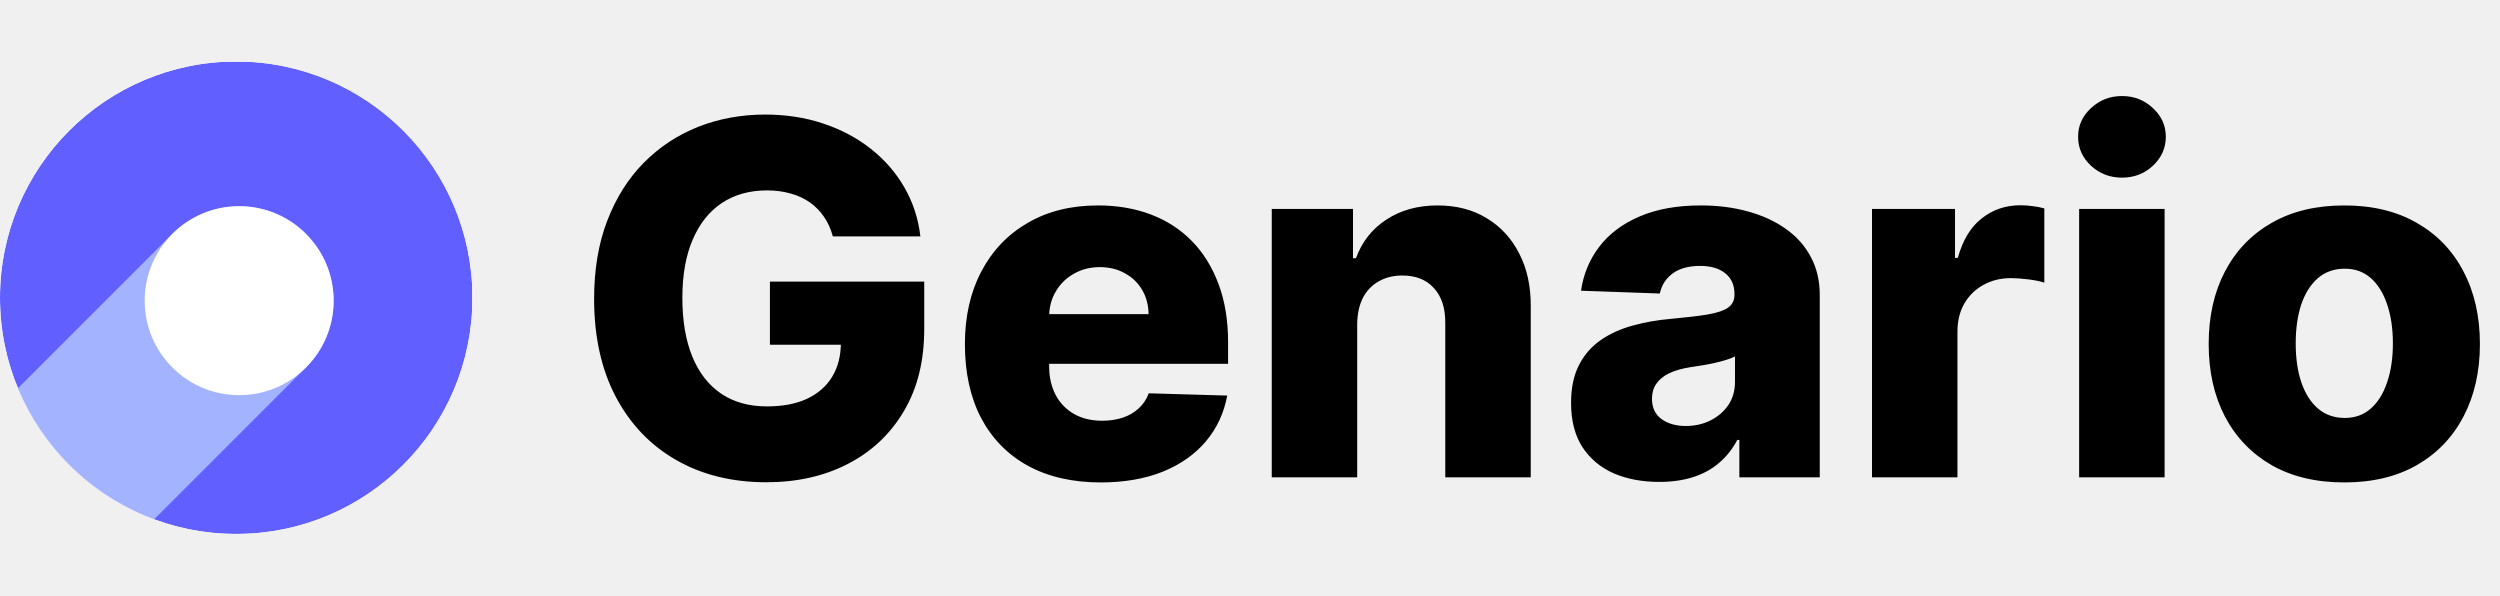
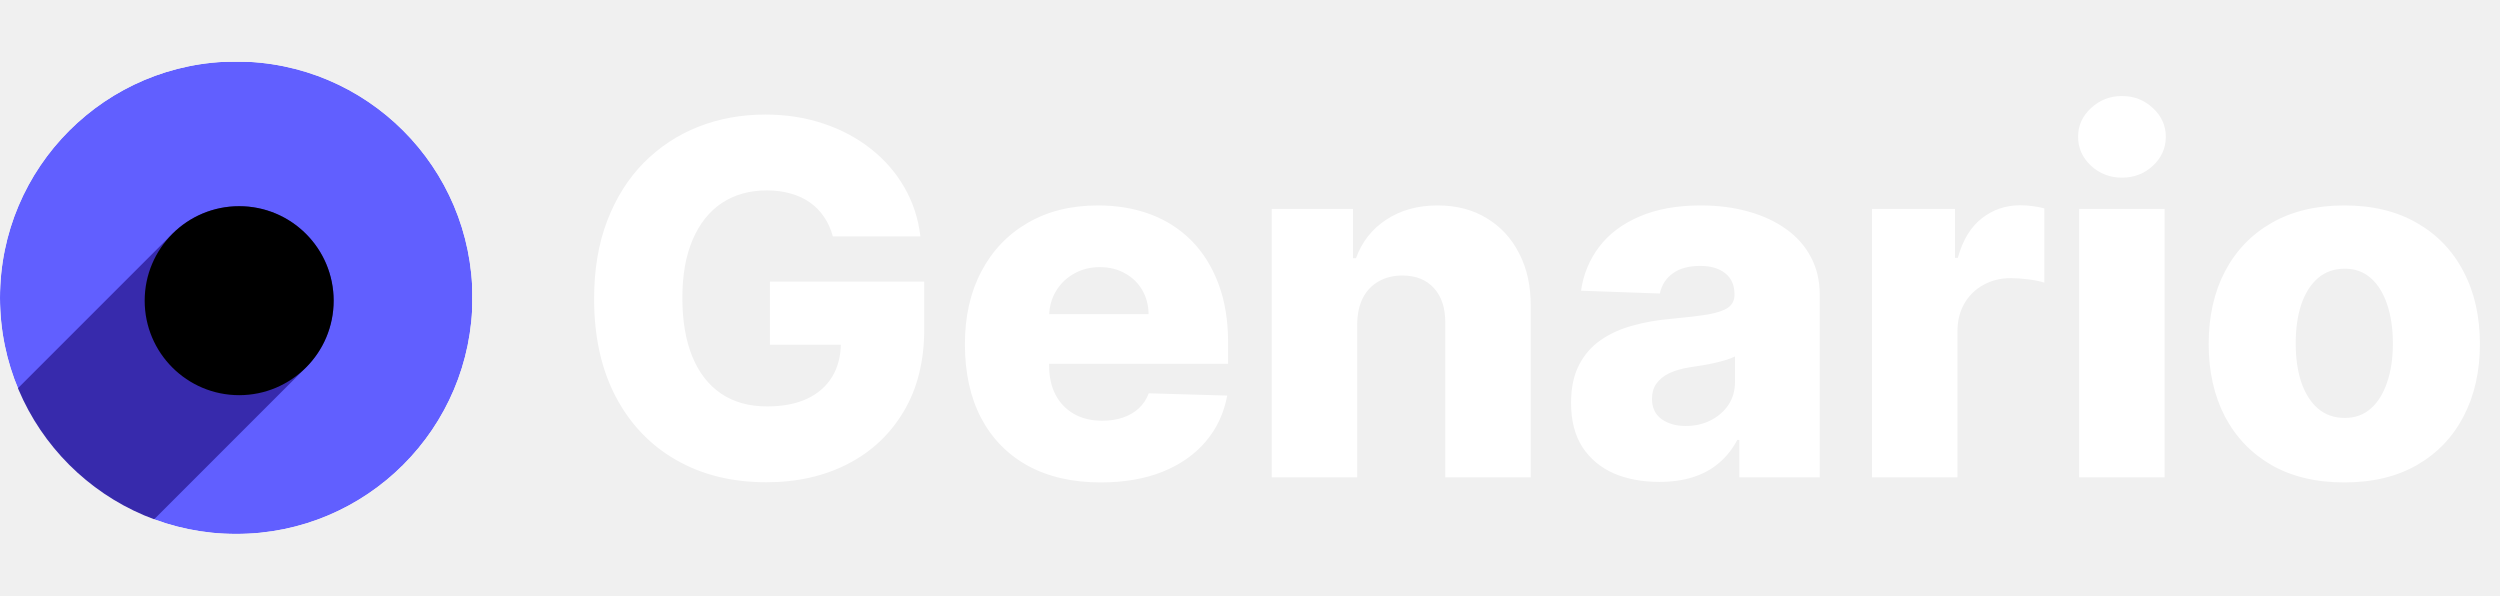
<svg xmlns="http://www.w3.org/2000/svg" width="508" height="121" viewBox="0 0 508 121" fill="none">
-   <g clip-path="url(#clip0_2236_5299)">
-     <mask id="mask0_2236_5299" style="mask-type:luminance" maskUnits="userSpaceOnUse" x="0" y="12" width="96" height="97">
+   <g clip-path="url(#clip0_2236_5310)">
+     <mask id="mask0_2236_5310" style="mask-type:luminance" maskUnits="userSpaceOnUse" x="0" y="12" width="96" height="97">
      <path d="M96 60.5C96 33.99 74.51 12.5 48 12.5C21.49 12.5 0 33.99 0 60.5C0 87.01 21.49 108.5 48 108.5C74.51 108.5 96 87.01 96 60.5Z" fill="white" />
    </mask>
-     <g mask="url(#mask0_2236_5299)">
+     <g mask="url(#mask0_2236_5310)">
      <path d="M96 60.5C96 33.99 74.51 12.5 48 12.5C21.49 12.5 0 33.99 0 60.5C0 87.01 21.49 108.5 48 108.5C74.51 108.5 96 87.01 96 60.5Z" fill="#615FFF" />
-       <path d="M-2.094 111.781C-9.592 104.283 -9.592 92.126 -2.094 84.628L35.014 47.52C42.512 40.022 54.669 40.022 62.167 47.52C69.665 55.018 69.665 67.175 62.167 74.673L25.059 111.781C17.561 119.279 5.404 119.279 -2.094 111.781Z" fill="#A3B3FF" />
-       <path d="M48.599 80.3C59.203 80.3 67.799 71.704 67.799 61.1C67.799 50.496 59.203 41.9 48.599 41.9C37.995 41.9 29.399 50.496 29.399 61.1C29.399 71.704 37.995 80.3 48.599 80.3Z" fill="white" />
+       <path d="M-2.094 111.781C-9.592 104.283 -9.592 92.126 -2.094 84.628L35.014 47.52C42.512 40.022 54.669 40.022 62.167 47.52C69.665 55.018 69.665 67.175 62.167 74.673L25.059 111.781C17.561 119.279 5.404 119.279 -2.094 111.781Z" fill="#372AAC" />
+       <path d="M48.599 80.3C59.203 80.3 67.799 71.704 67.799 61.1C67.799 50.496 59.203 41.9 48.599 41.9C37.995 41.9 29.399 50.496 29.399 61.1C29.399 71.704 37.995 80.3 48.599 80.3Z" fill="black" />
    </g>
  </g>
-   <path d="M169.232 48.03C168.829 46.538 168.237 45.224 167.456 44.088C166.675 42.928 165.716 41.946 164.58 41.141C163.443 40.336 162.141 39.732 160.673 39.33C159.205 38.903 157.596 38.69 155.844 38.69C152.316 38.69 149.262 39.543 146.682 41.247C144.125 42.952 142.148 45.438 140.751 48.705C139.355 51.948 138.656 55.89 138.656 60.53C138.656 65.194 139.331 69.171 140.68 72.462C142.03 75.752 143.983 78.262 146.54 79.99C149.097 81.718 152.198 82.582 155.844 82.582C159.063 82.582 161.786 82.062 164.011 81.02C166.26 79.954 167.965 78.451 169.125 76.51C170.285 74.569 170.865 72.284 170.865 69.656L174.132 70.047H156.447V57.227H187.804V66.851C187.804 73.361 186.419 78.937 183.649 83.577C180.903 88.217 177.115 91.78 172.286 94.266C167.48 96.751 161.952 97.994 155.702 97.994C148.765 97.994 142.669 96.491 137.413 93.484C132.158 90.478 128.062 86.193 125.126 80.629C122.191 75.042 120.723 68.413 120.723 60.743C120.723 54.777 121.611 49.486 123.386 44.869C125.162 40.229 127.636 36.299 130.808 33.08C134.004 29.86 137.697 27.421 141.888 25.764C146.102 24.107 150.635 23.278 155.489 23.278C159.703 23.278 163.621 23.882 167.243 25.09C170.889 26.297 174.108 28.001 176.902 30.203C179.719 32.405 182.004 35.021 183.756 38.051C185.508 41.081 186.597 44.408 187.023 48.03H169.232ZM223.662 98.03C217.956 98.03 213.032 96.905 208.889 94.656C204.77 92.383 201.597 89.152 199.372 84.962C197.17 80.748 196.069 75.74 196.069 69.94C196.069 64.306 197.182 59.382 199.407 55.168C201.633 50.93 204.77 47.639 208.818 45.295C212.866 42.928 217.636 41.744 223.129 41.744C227.011 41.744 230.563 42.348 233.782 43.555C237.002 44.763 239.784 46.55 242.127 48.918C244.471 51.285 246.294 54.209 247.596 57.689C248.898 61.145 249.549 65.111 249.549 69.585V73.918H202.142V63.832H233.392C233.368 61.986 232.93 60.34 232.078 58.896C231.225 57.452 230.054 56.328 228.562 55.523C227.094 54.694 225.402 54.28 223.484 54.28C221.543 54.28 219.803 54.718 218.264 55.594C216.725 56.446 215.506 57.618 214.606 59.109C213.707 60.577 213.233 62.246 213.186 64.117V74.379C213.186 76.605 213.624 78.558 214.5 80.239C215.376 81.896 216.618 83.186 218.228 84.109C219.838 85.033 221.756 85.494 223.981 85.494C225.52 85.494 226.917 85.281 228.172 84.855C229.426 84.429 230.503 83.802 231.403 82.973C232.303 82.144 232.977 81.126 233.427 79.919L249.372 80.381C248.709 83.956 247.253 87.069 245.004 89.72C242.779 92.348 239.855 94.396 236.233 95.864C232.61 97.308 228.42 98.03 223.662 98.03ZM275.783 65.892V97H258.418V42.455H274.931V52.469H275.535C276.742 49.131 278.802 46.515 281.714 44.621C284.626 42.703 288.094 41.744 292.119 41.744C295.954 41.744 299.28 42.608 302.097 44.337C304.938 46.041 307.14 48.432 308.702 51.51C310.289 54.564 311.07 58.139 311.046 62.234V97H293.681V65.644C293.705 62.613 292.935 60.246 291.373 58.541C289.834 56.837 287.692 55.984 284.945 55.984C283.122 55.984 281.513 56.387 280.116 57.192C278.743 57.973 277.677 59.097 276.92 60.565C276.186 62.033 275.807 63.809 275.783 65.892ZM337.174 97.923C333.694 97.923 330.604 97.343 327.905 96.183C325.23 94.999 323.111 93.224 321.549 90.856C320.01 88.465 319.24 85.471 319.24 81.872C319.24 78.842 319.773 76.285 320.838 74.202C321.904 72.118 323.372 70.426 325.242 69.124C327.112 67.822 329.266 66.839 331.705 66.176C334.143 65.49 336.748 65.028 339.517 64.791C342.619 64.507 345.116 64.211 347.01 63.903C348.904 63.572 350.277 63.11 351.13 62.519C352.006 61.903 352.444 61.039 352.444 59.926V59.749C352.444 57.926 351.816 56.517 350.561 55.523C349.307 54.528 347.614 54.031 345.483 54.031C343.187 54.031 341.34 54.528 339.944 55.523C338.547 56.517 337.659 57.89 337.28 59.642L321.265 59.074C321.738 55.76 322.957 52.8 324.922 50.196C326.911 47.568 329.633 45.508 333.09 44.017C336.57 42.502 340.748 41.744 345.625 41.744C349.105 41.744 352.313 42.159 355.249 42.987C358.185 43.792 360.741 44.976 362.919 46.538C365.097 48.077 366.778 49.971 367.962 52.22C369.169 54.469 369.773 57.038 369.773 59.926V97H353.438V89.401H353.012C352.041 91.247 350.798 92.81 349.283 94.088C347.792 95.367 346.028 96.325 343.992 96.965C341.98 97.604 339.707 97.923 337.174 97.923ZM342.536 86.56C344.406 86.56 346.087 86.181 347.578 85.423C349.094 84.666 350.301 83.624 351.201 82.298C352.1 80.949 352.55 79.386 352.55 77.611V72.426C352.053 72.687 351.449 72.923 350.739 73.136C350.052 73.349 349.295 73.551 348.466 73.74C347.638 73.93 346.785 74.095 345.909 74.237C345.033 74.379 344.193 74.51 343.388 74.628C341.755 74.888 340.358 75.291 339.198 75.835C338.061 76.38 337.185 77.09 336.57 77.966C335.978 78.818 335.682 79.836 335.682 81.02C335.682 82.819 336.321 84.192 337.6 85.139C338.902 86.086 340.547 86.56 342.536 86.56ZM380.391 97V42.455H397.259V52.398H397.827C398.821 48.799 400.443 46.124 402.692 44.372C404.941 42.597 407.557 41.709 410.54 41.709C411.345 41.709 412.174 41.768 413.026 41.886C413.878 41.981 414.671 42.135 415.405 42.348V57.44C414.577 57.156 413.488 56.931 412.138 56.766C410.812 56.6 409.629 56.517 408.587 56.517C406.527 56.517 404.669 56.979 403.012 57.902C401.378 58.802 400.088 60.068 399.141 61.702C398.218 63.312 397.756 65.206 397.756 67.383V97H380.391ZM422.481 97V42.455H439.846V97H422.481ZM431.181 36.098C428.743 36.098 426.647 35.293 424.896 33.683C423.144 32.05 422.268 30.085 422.268 27.788C422.268 25.516 423.144 23.574 424.896 21.965C426.647 20.331 428.743 19.514 431.181 19.514C433.643 19.514 435.738 20.331 437.467 21.965C439.219 23.574 440.094 25.516 440.094 27.788C440.094 30.085 439.219 32.05 437.467 33.683C435.738 35.293 433.643 36.098 431.181 36.098ZM476.36 98.03C470.631 98.03 465.707 96.858 461.588 94.514C457.492 92.147 454.332 88.856 452.106 84.642C449.904 80.404 448.804 75.492 448.804 69.905C448.804 64.294 449.904 59.382 452.106 55.168C454.332 50.93 457.492 47.639 461.588 45.295C465.707 42.928 470.631 41.744 476.36 41.744C482.09 41.744 487.002 42.928 491.098 45.295C495.217 47.639 498.377 50.93 500.579 55.168C502.805 59.382 503.917 64.294 503.917 69.905C503.917 75.492 502.805 80.404 500.579 84.642C498.377 88.856 495.217 92.147 491.098 94.514C487.002 96.858 482.09 98.03 476.36 98.03ZM476.467 84.926C478.55 84.926 480.314 84.287 481.758 83.008C483.202 81.73 484.303 79.954 485.061 77.682C485.842 75.409 486.233 72.781 486.233 69.798C486.233 66.768 485.842 64.117 485.061 61.844C484.303 59.571 483.202 57.795 481.758 56.517C480.314 55.239 478.55 54.599 476.467 54.599C474.313 54.599 472.49 55.239 470.998 56.517C469.53 57.795 468.406 59.571 467.625 61.844C466.867 64.117 466.488 66.768 466.488 69.798C466.488 72.781 466.867 75.409 467.625 77.682C468.406 79.954 469.53 81.73 470.998 83.008C472.49 84.287 474.313 84.926 476.467 84.926Z" fill="black" />
+   <path d="M169.232 48.03C168.829 46.538 168.237 45.224 167.456 44.088C166.675 42.928 165.716 41.946 164.58 41.141C163.443 40.336 162.141 39.732 160.673 39.33C159.205 38.903 157.596 38.69 155.844 38.69C152.316 38.69 149.262 39.543 146.682 41.247C144.125 42.952 142.148 45.438 140.751 48.705C139.355 51.948 138.656 55.89 138.656 60.53C138.656 65.194 139.331 69.171 140.68 72.462C142.03 75.752 143.983 78.262 146.54 79.99C149.097 81.718 152.198 82.582 155.844 82.582C159.063 82.582 161.786 82.062 164.011 81.02C166.26 79.954 167.965 78.451 169.125 76.51C170.285 74.569 170.865 72.284 170.865 69.656L174.132 70.047H156.447V57.227H187.804V66.851C187.804 73.361 186.419 78.937 183.649 83.577C180.903 88.217 177.115 91.78 172.286 94.266C167.48 96.751 161.952 97.994 155.702 97.994C148.765 97.994 142.669 96.491 137.413 93.484C132.158 90.478 128.062 86.193 125.126 80.629C122.191 75.042 120.723 68.413 120.723 60.743C120.723 54.777 121.611 49.486 123.386 44.869C125.162 40.229 127.636 36.299 130.808 33.08C134.004 29.86 137.697 27.421 141.888 25.764C146.102 24.107 150.635 23.278 155.489 23.278C159.703 23.278 163.621 23.882 167.243 25.09C170.889 26.297 174.108 28.001 176.902 30.203C179.719 32.405 182.004 35.021 183.756 38.051C185.508 41.081 186.597 44.408 187.023 48.03H169.232ZM223.662 98.03C217.956 98.03 213.032 96.905 208.889 94.656C204.77 92.383 201.597 89.152 199.372 84.962C197.17 80.748 196.069 75.74 196.069 69.94C196.069 64.306 197.182 59.382 199.407 55.168C201.633 50.93 204.77 47.639 208.818 45.295C212.866 42.928 217.636 41.744 223.129 41.744C227.011 41.744 230.563 42.348 233.782 43.555C237.002 44.763 239.784 46.55 242.127 48.918C244.471 51.285 246.294 54.209 247.596 57.689C248.898 61.145 249.549 65.111 249.549 69.585V73.918H202.142V63.832H233.392C233.368 61.986 232.93 60.34 232.078 58.896C231.225 57.452 230.054 56.328 228.562 55.523C227.094 54.694 225.402 54.28 223.484 54.28C221.543 54.28 219.803 54.718 218.264 55.594C216.725 56.446 215.506 57.618 214.606 59.109C213.707 60.577 213.233 62.246 213.186 64.117V74.379C213.186 76.605 213.624 78.558 214.5 80.239C215.376 81.896 216.618 83.186 218.228 84.109C219.838 85.033 221.756 85.494 223.981 85.494C225.52 85.494 226.917 85.281 228.172 84.855C229.426 84.429 230.503 83.802 231.403 82.973C232.303 82.144 232.977 81.126 233.427 79.919L249.372 80.381C248.709 83.956 247.253 87.069 245.004 89.72C242.779 92.348 239.855 94.396 236.233 95.864C232.61 97.308 228.42 98.03 223.662 98.03ZM275.783 65.892V97H258.418V42.455H274.931V52.469H275.535C276.742 49.131 278.802 46.515 281.714 44.621C284.626 42.703 288.094 41.744 292.119 41.744C295.954 41.744 299.28 42.608 302.097 44.337C304.938 46.041 307.14 48.432 308.702 51.51C310.289 54.564 311.07 58.139 311.046 62.234V97H293.681V65.644C293.705 62.613 292.935 60.246 291.373 58.541C289.834 56.837 287.692 55.984 284.945 55.984C283.122 55.984 281.513 56.387 280.116 57.192C278.743 57.973 277.677 59.097 276.92 60.565C276.186 62.033 275.807 63.809 275.783 65.892ZM337.174 97.923C333.694 97.923 330.604 97.343 327.905 96.183C325.23 94.999 323.111 93.224 321.549 90.856C320.01 88.465 319.24 85.471 319.24 81.872C319.24 78.842 319.773 76.285 320.838 74.202C321.904 72.118 323.372 70.426 325.242 69.124C327.112 67.822 329.266 66.839 331.705 66.176C334.143 65.49 336.748 65.028 339.517 64.791C342.619 64.507 345.116 64.211 347.01 63.903C348.904 63.572 350.277 63.11 351.13 62.519C352.006 61.903 352.444 61.039 352.444 59.926V59.749C352.444 57.926 351.816 56.517 350.561 55.523C349.307 54.528 347.614 54.031 345.483 54.031C343.187 54.031 341.34 54.528 339.944 55.523C338.547 56.517 337.659 57.89 337.28 59.642L321.265 59.074C321.738 55.76 322.957 52.8 324.922 50.196C326.911 47.568 329.633 45.508 333.09 44.017C336.57 42.502 340.748 41.744 345.625 41.744C349.105 41.744 352.313 42.159 355.249 42.987C358.185 43.792 360.741 44.976 362.919 46.538C365.097 48.077 366.778 49.971 367.962 52.22C369.169 54.469 369.773 57.038 369.773 59.926V97H353.438V89.401H353.012C352.041 91.247 350.798 92.81 349.283 94.088C347.792 95.367 346.028 96.325 343.992 96.965C341.98 97.604 339.707 97.923 337.174 97.923ZM342.536 86.56C344.406 86.56 346.087 86.181 347.578 85.423C349.094 84.666 350.301 83.624 351.201 82.298C352.1 80.949 352.55 79.386 352.55 77.611V72.426C352.053 72.687 351.449 72.923 350.739 73.136C350.052 73.349 349.295 73.551 348.466 73.74C347.638 73.93 346.785 74.095 345.909 74.237C345.033 74.379 344.193 74.51 343.388 74.628C341.755 74.888 340.358 75.291 339.198 75.835C338.061 76.38 337.185 77.09 336.57 77.966C335.978 78.818 335.682 79.836 335.682 81.02C335.682 82.819 336.321 84.192 337.6 85.139C338.902 86.086 340.547 86.56 342.536 86.56ZM380.391 97V42.455H397.259V52.398H397.827C398.821 48.799 400.443 46.124 402.692 44.372C404.941 42.597 407.557 41.709 410.54 41.709C411.345 41.709 412.174 41.768 413.026 41.886C413.878 41.981 414.671 42.135 415.405 42.348V57.44C414.577 57.156 413.488 56.931 412.138 56.766C410.812 56.6 409.629 56.517 408.587 56.517C406.527 56.517 404.669 56.979 403.012 57.902C401.378 58.802 400.088 60.068 399.141 61.702C398.218 63.312 397.756 65.206 397.756 67.383V97H380.391ZM422.481 97V42.455H439.846V97H422.481ZM431.181 36.098C428.743 36.098 426.647 35.293 424.896 33.683C423.144 32.05 422.268 30.085 422.268 27.788C422.268 25.516 423.144 23.574 424.896 21.965C426.647 20.331 428.743 19.514 431.181 19.514C433.643 19.514 435.738 20.331 437.467 21.965C439.219 23.574 440.094 25.516 440.094 27.788C440.094 30.085 439.219 32.05 437.467 33.683C435.738 35.293 433.643 36.098 431.181 36.098ZM476.36 98.03C470.631 98.03 465.707 96.858 461.588 94.514C457.492 92.147 454.332 88.856 452.106 84.642C449.904 80.404 448.804 75.492 448.804 69.905C448.804 64.294 449.904 59.382 452.106 55.168C454.332 50.93 457.492 47.639 461.588 45.295C465.707 42.928 470.631 41.744 476.36 41.744C482.09 41.744 487.002 42.928 491.098 45.295C495.217 47.639 498.377 50.93 500.579 55.168C502.805 59.382 503.917 64.294 503.917 69.905C503.917 75.492 502.805 80.404 500.579 84.642C498.377 88.856 495.217 92.147 491.098 94.514C487.002 96.858 482.09 98.03 476.36 98.03ZM476.467 84.926C478.55 84.926 480.314 84.287 481.758 83.008C483.202 81.73 484.303 79.954 485.061 77.682C485.842 75.409 486.233 72.781 486.233 69.798C486.233 66.768 485.842 64.117 485.061 61.844C484.303 59.571 483.202 57.795 481.758 56.517C480.314 55.239 478.55 54.599 476.467 54.599C474.313 54.599 472.49 55.239 470.998 56.517C469.53 57.795 468.406 59.571 467.625 61.844C466.867 64.117 466.488 66.768 466.488 69.798C466.488 72.781 466.867 75.409 467.625 77.682C468.406 79.954 469.53 81.73 470.998 83.008C472.49 84.287 474.313 84.926 476.467 84.926Z" fill="white" />
  <defs>
-     <clipPath id="clip0_2236_5299">
+     <clipPath id="clip0_2236_5310">
      <rect width="96" height="96" fill="white" transform="translate(0 12.5)" />
    </clipPath>
  </defs>
</svg>
